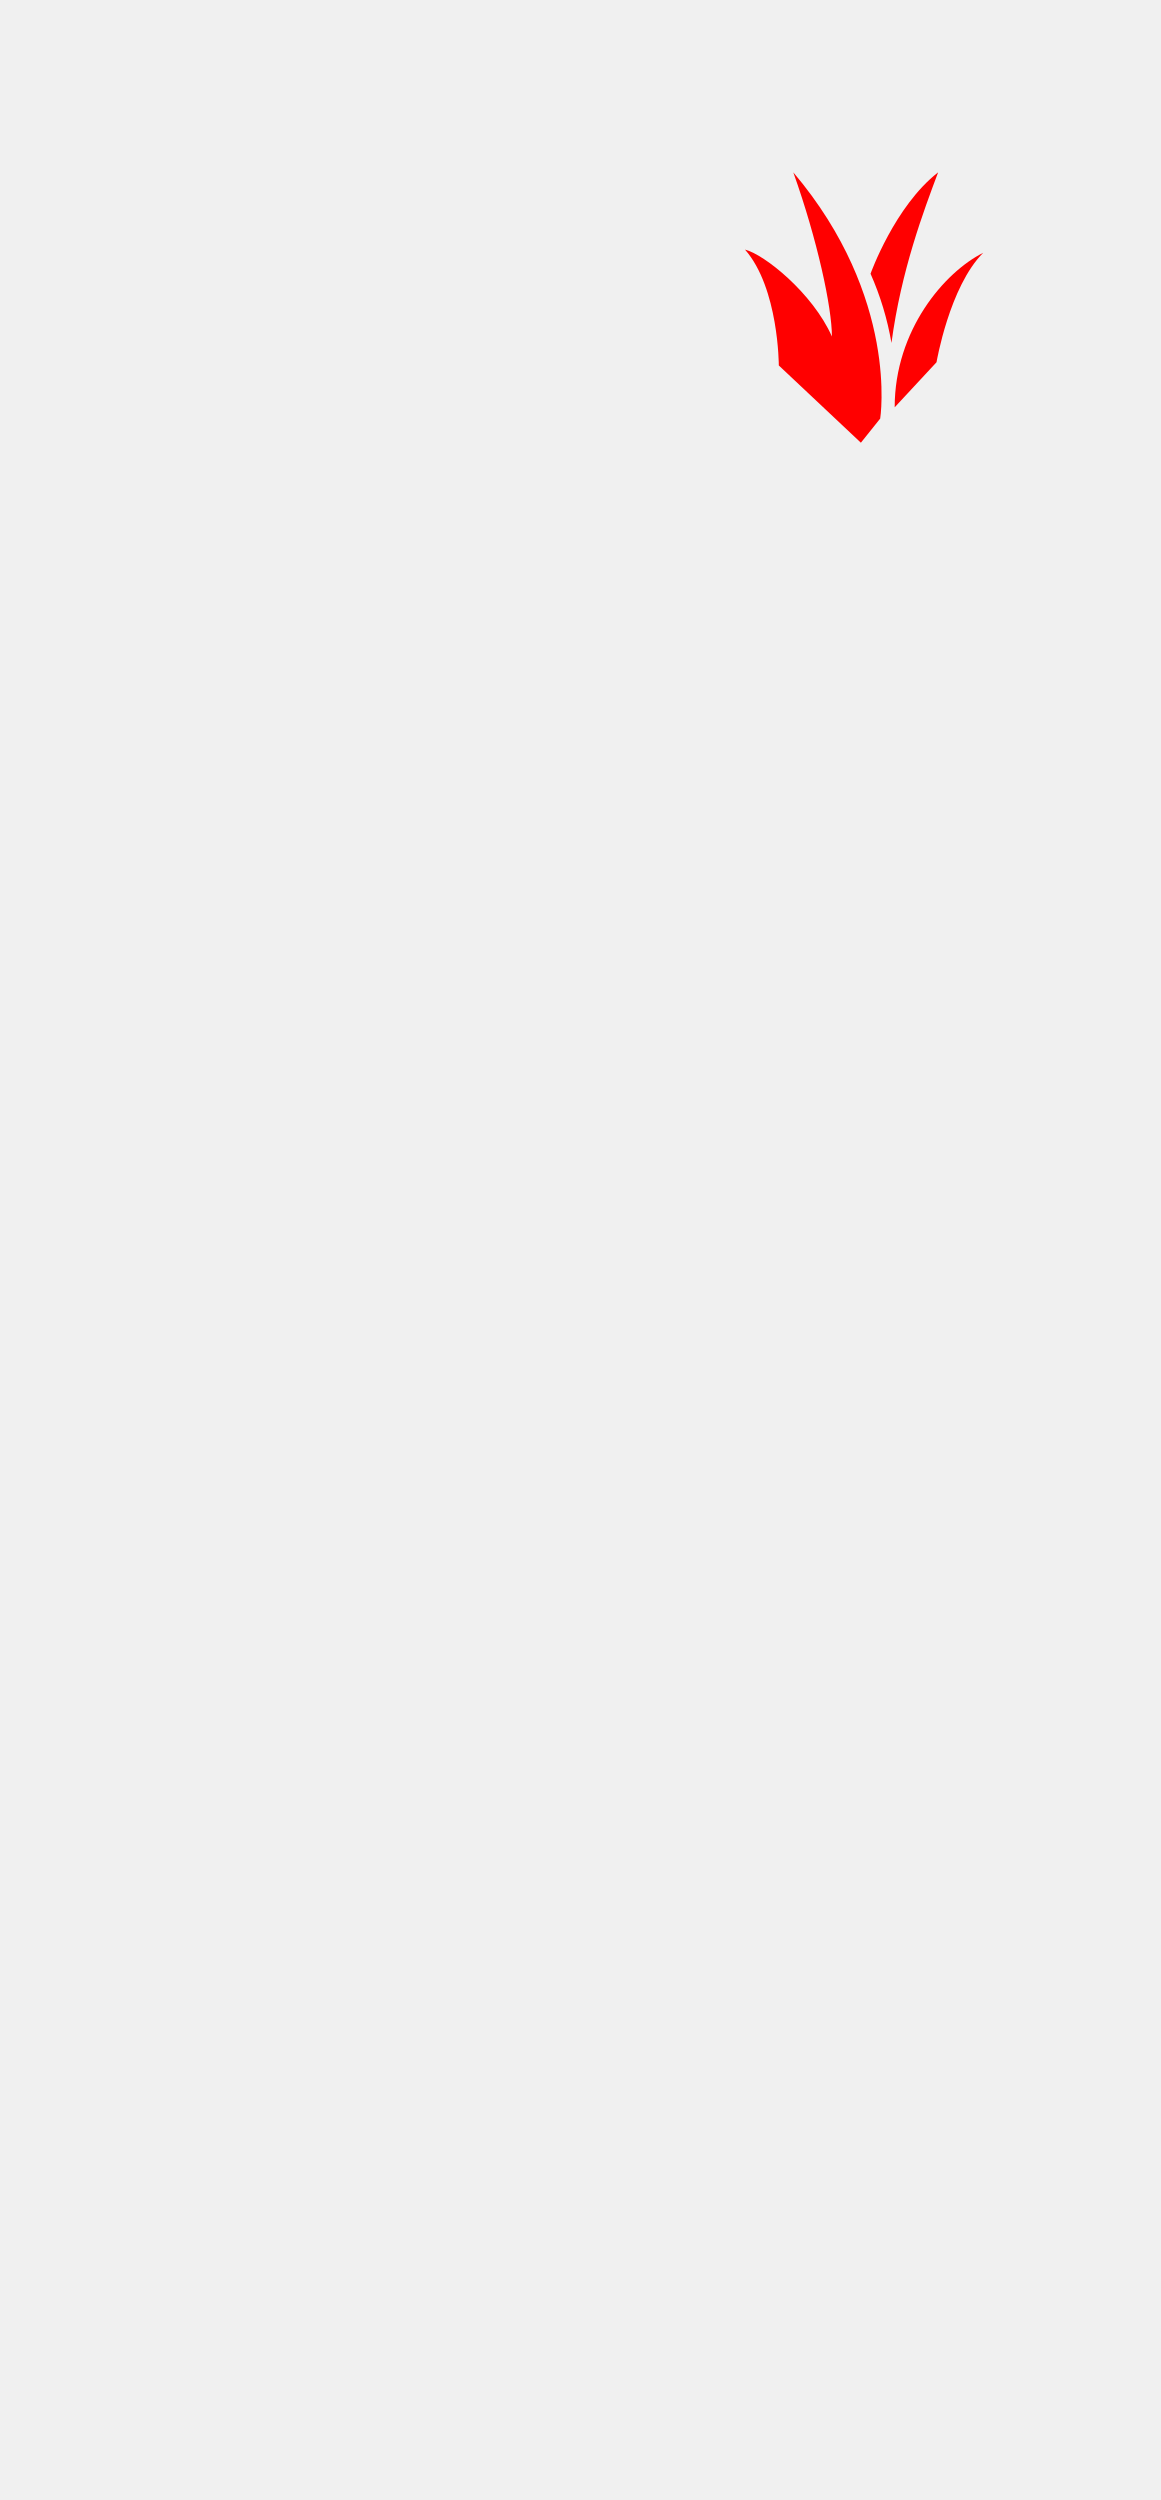
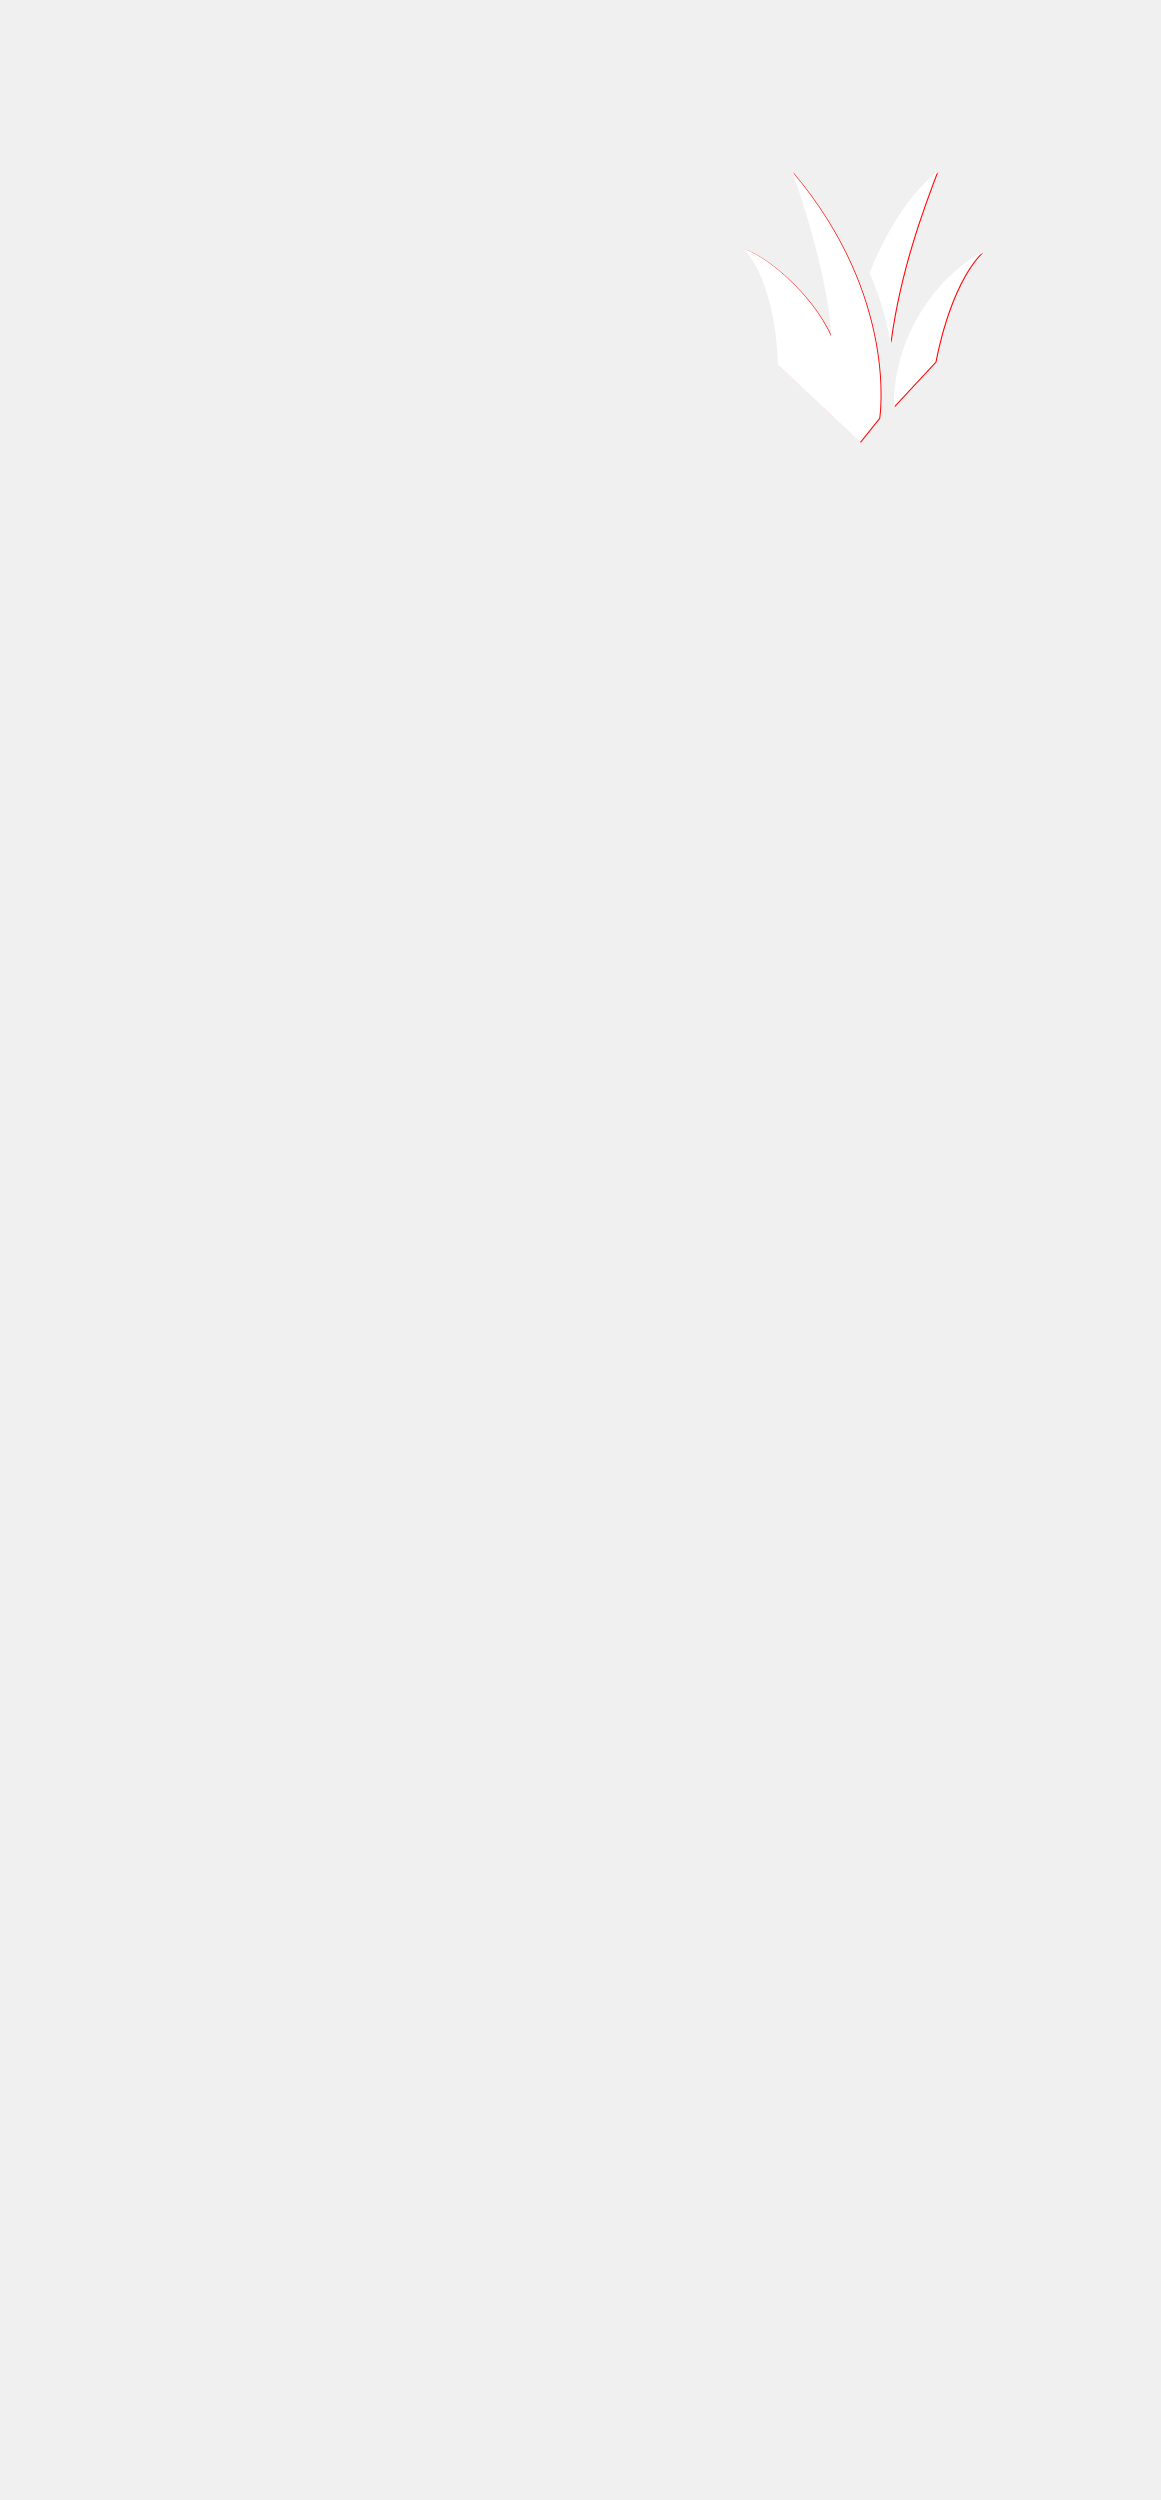
<svg xmlns="http://www.w3.org/2000/svg" width="260" height="560">
  <g>
+     <g id="svg_1" stroke="null">
+       <g id="svg_2" stroke="null">
+         <g id="svg_7" stroke-width="0" stroke="null">
+           <path class="cls-1" d="m174.453,81.864l18.385,17.304l4.326,-5.407s4.326,-27.037 -19.467,-55.156c5.407,15.141 8.652,30.282 8.652,36.771c-4.326,-9.733 -15.141,-18.385 -19.467,-19.467c7.57,8.652 7.57,25.956 7.57,25.956l0,0l-0,-0z" id="svg_10" fill=" rgb(255, 0, 0)" stroke="null" />
+           <path class="cls-1" d="m195.001,61.315s5.407,-15.141 15.141,-22.711c-3.244,8.652 -8.291,21.99 -10.454,38.213a65.474,65.474 0 0 0 -4.686,-15.501z" id="svg_9" fill=" rgb(255, 0, 0)" stroke="null" />
+           <path class="cls-1" d="m200.408,91.236l9.373,-10.094s2.884,-16.943 10.454,-24.514c-8.652,4.326 -19.827,17.304 -19.827,34.608l0,-0z" id="svg_8" fill=" rgb(255, 0, 0)" stroke="null" />
+         </g>
+       </g>
+     </g>
    <g stroke="null">
      <g stroke="null">
-         <g stroke="null" stroke-width="0" id="svg_7">
-           <path stroke="null" fill=" rgb(255, 0, 0)" id="svg_10" d="m174.453,81.864l18.385,17.304l4.326,-5.407s4.326,-27.037 -19.467,-55.156c5.407,15.141 8.652,30.282 8.652,36.771c-4.326,-9.733 -15.141,-18.385 -19.467,-19.467c7.57,8.652 7.57,25.956 7.57,25.956l0,0z" class="cls-1" />
-           <path stroke="null" fill=" rgb(255, 0, 0)" id="svg_9" d="m195.001,61.315s5.407,-15.141 15.141,-22.711c-3.244,8.652 -8.291,21.99 -10.454,38.213a65.474,65.474 0 0 0 -4.686,-15.501z" class="cls-1" />
-           <path stroke="null" fill=" rgb(255, 0, 0)" id="svg_8" d="m200.408,91.236l9.373,-10.094s2.884,-16.943 10.454,-24.514c-8.652,4.326 -19.827,17.304 -19.827,34.608l0,-0z" class="cls-1" />
+         <g stroke="null" stroke-width="0" id="svg_3">
+           <path stroke="null" id="svg_6" fill="#fff" d="m174.245,81.77l18.376,17.295l4.324,-5.405s4.324,-27.024 -19.457,-55.129c5.405,15.133 8.648,30.267 8.648,36.753c-4.324,-9.729 -15.133,-18.376 -19.457,-19.457c7.567,8.648 7.567,25.943 7.567,25.943l0,0z" class="cls-1" />
+           <path stroke="null" id="svg_5" fill="#fff" d="m194.783,61.232s5.405,-15.133 15.133,-22.7c-3.243,8.648 -8.287,21.98 -10.449,38.194a65.442,65.442 0 0 0 -4.684,-15.494z" class="cls-1" />
+           <path stroke="null" id="svg_4" fill="#fff" d="m200.188,91.139l9.368,-10.089s2.883,-16.935 10.449,-24.502c-8.648,4.324 -19.818,17.295 -19.818,34.591l0,-0z" class="cls-1" />
        </g>
      </g>
    </g>
  </g>
</svg>
